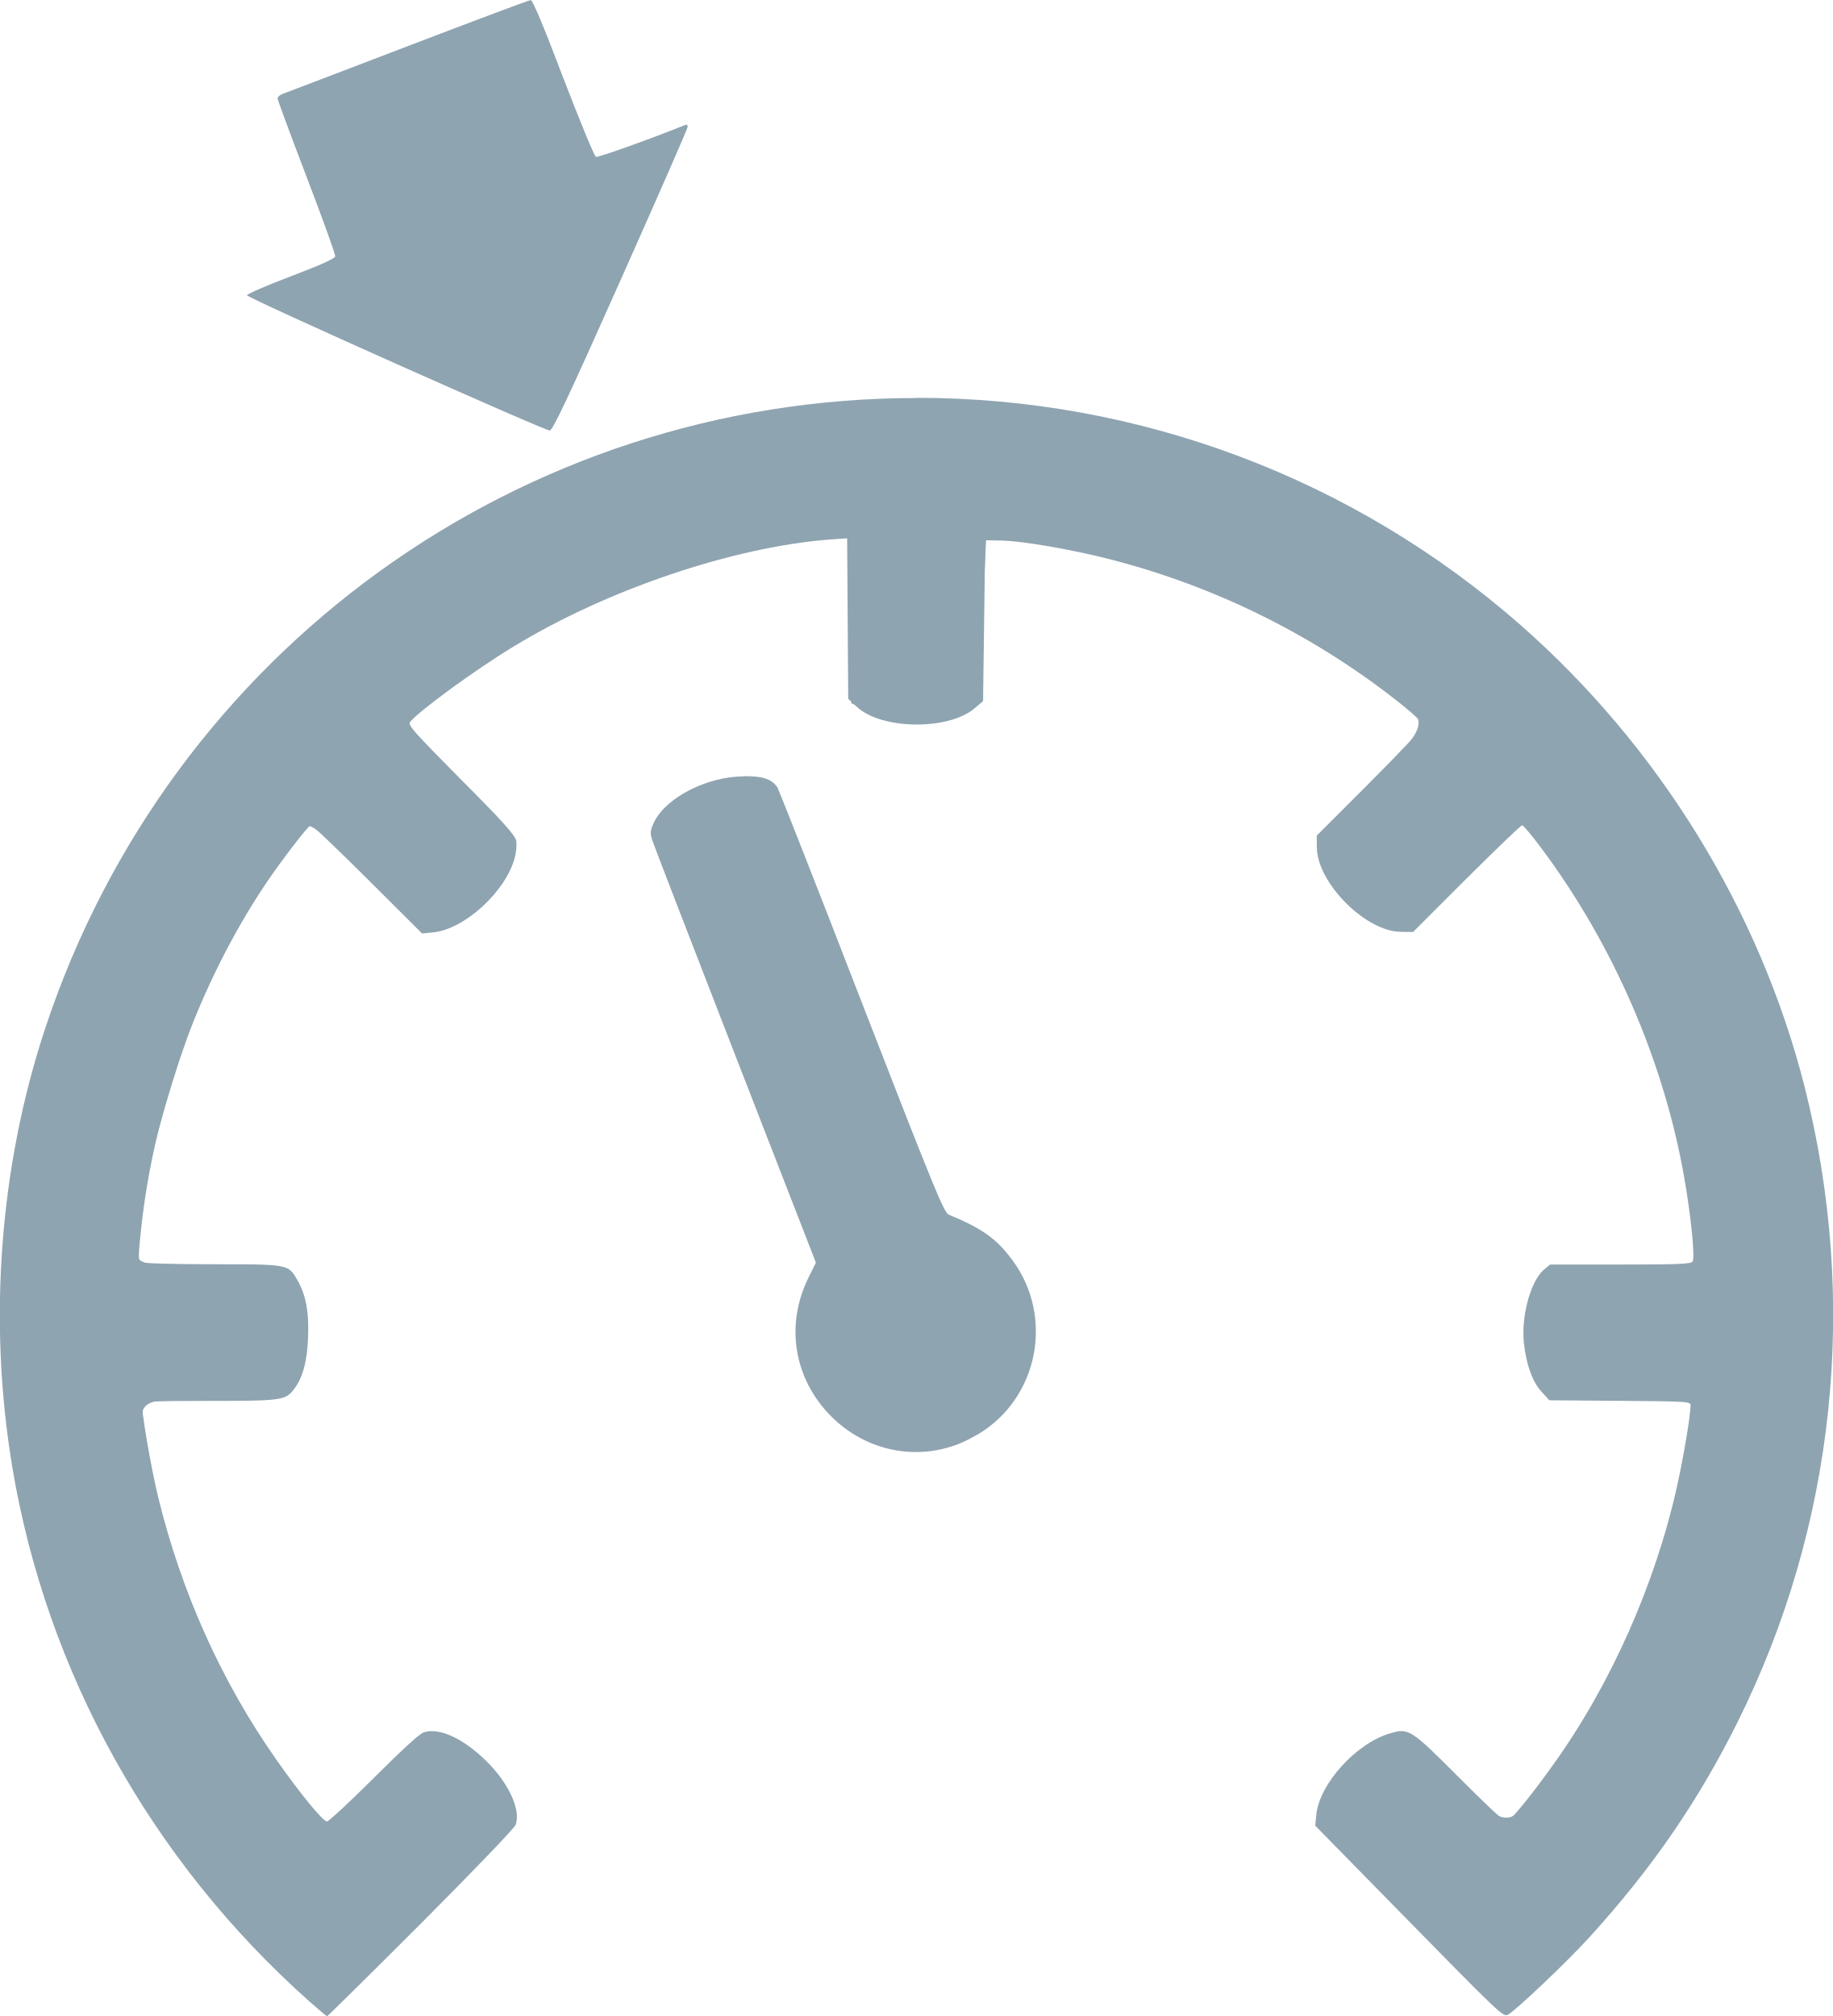
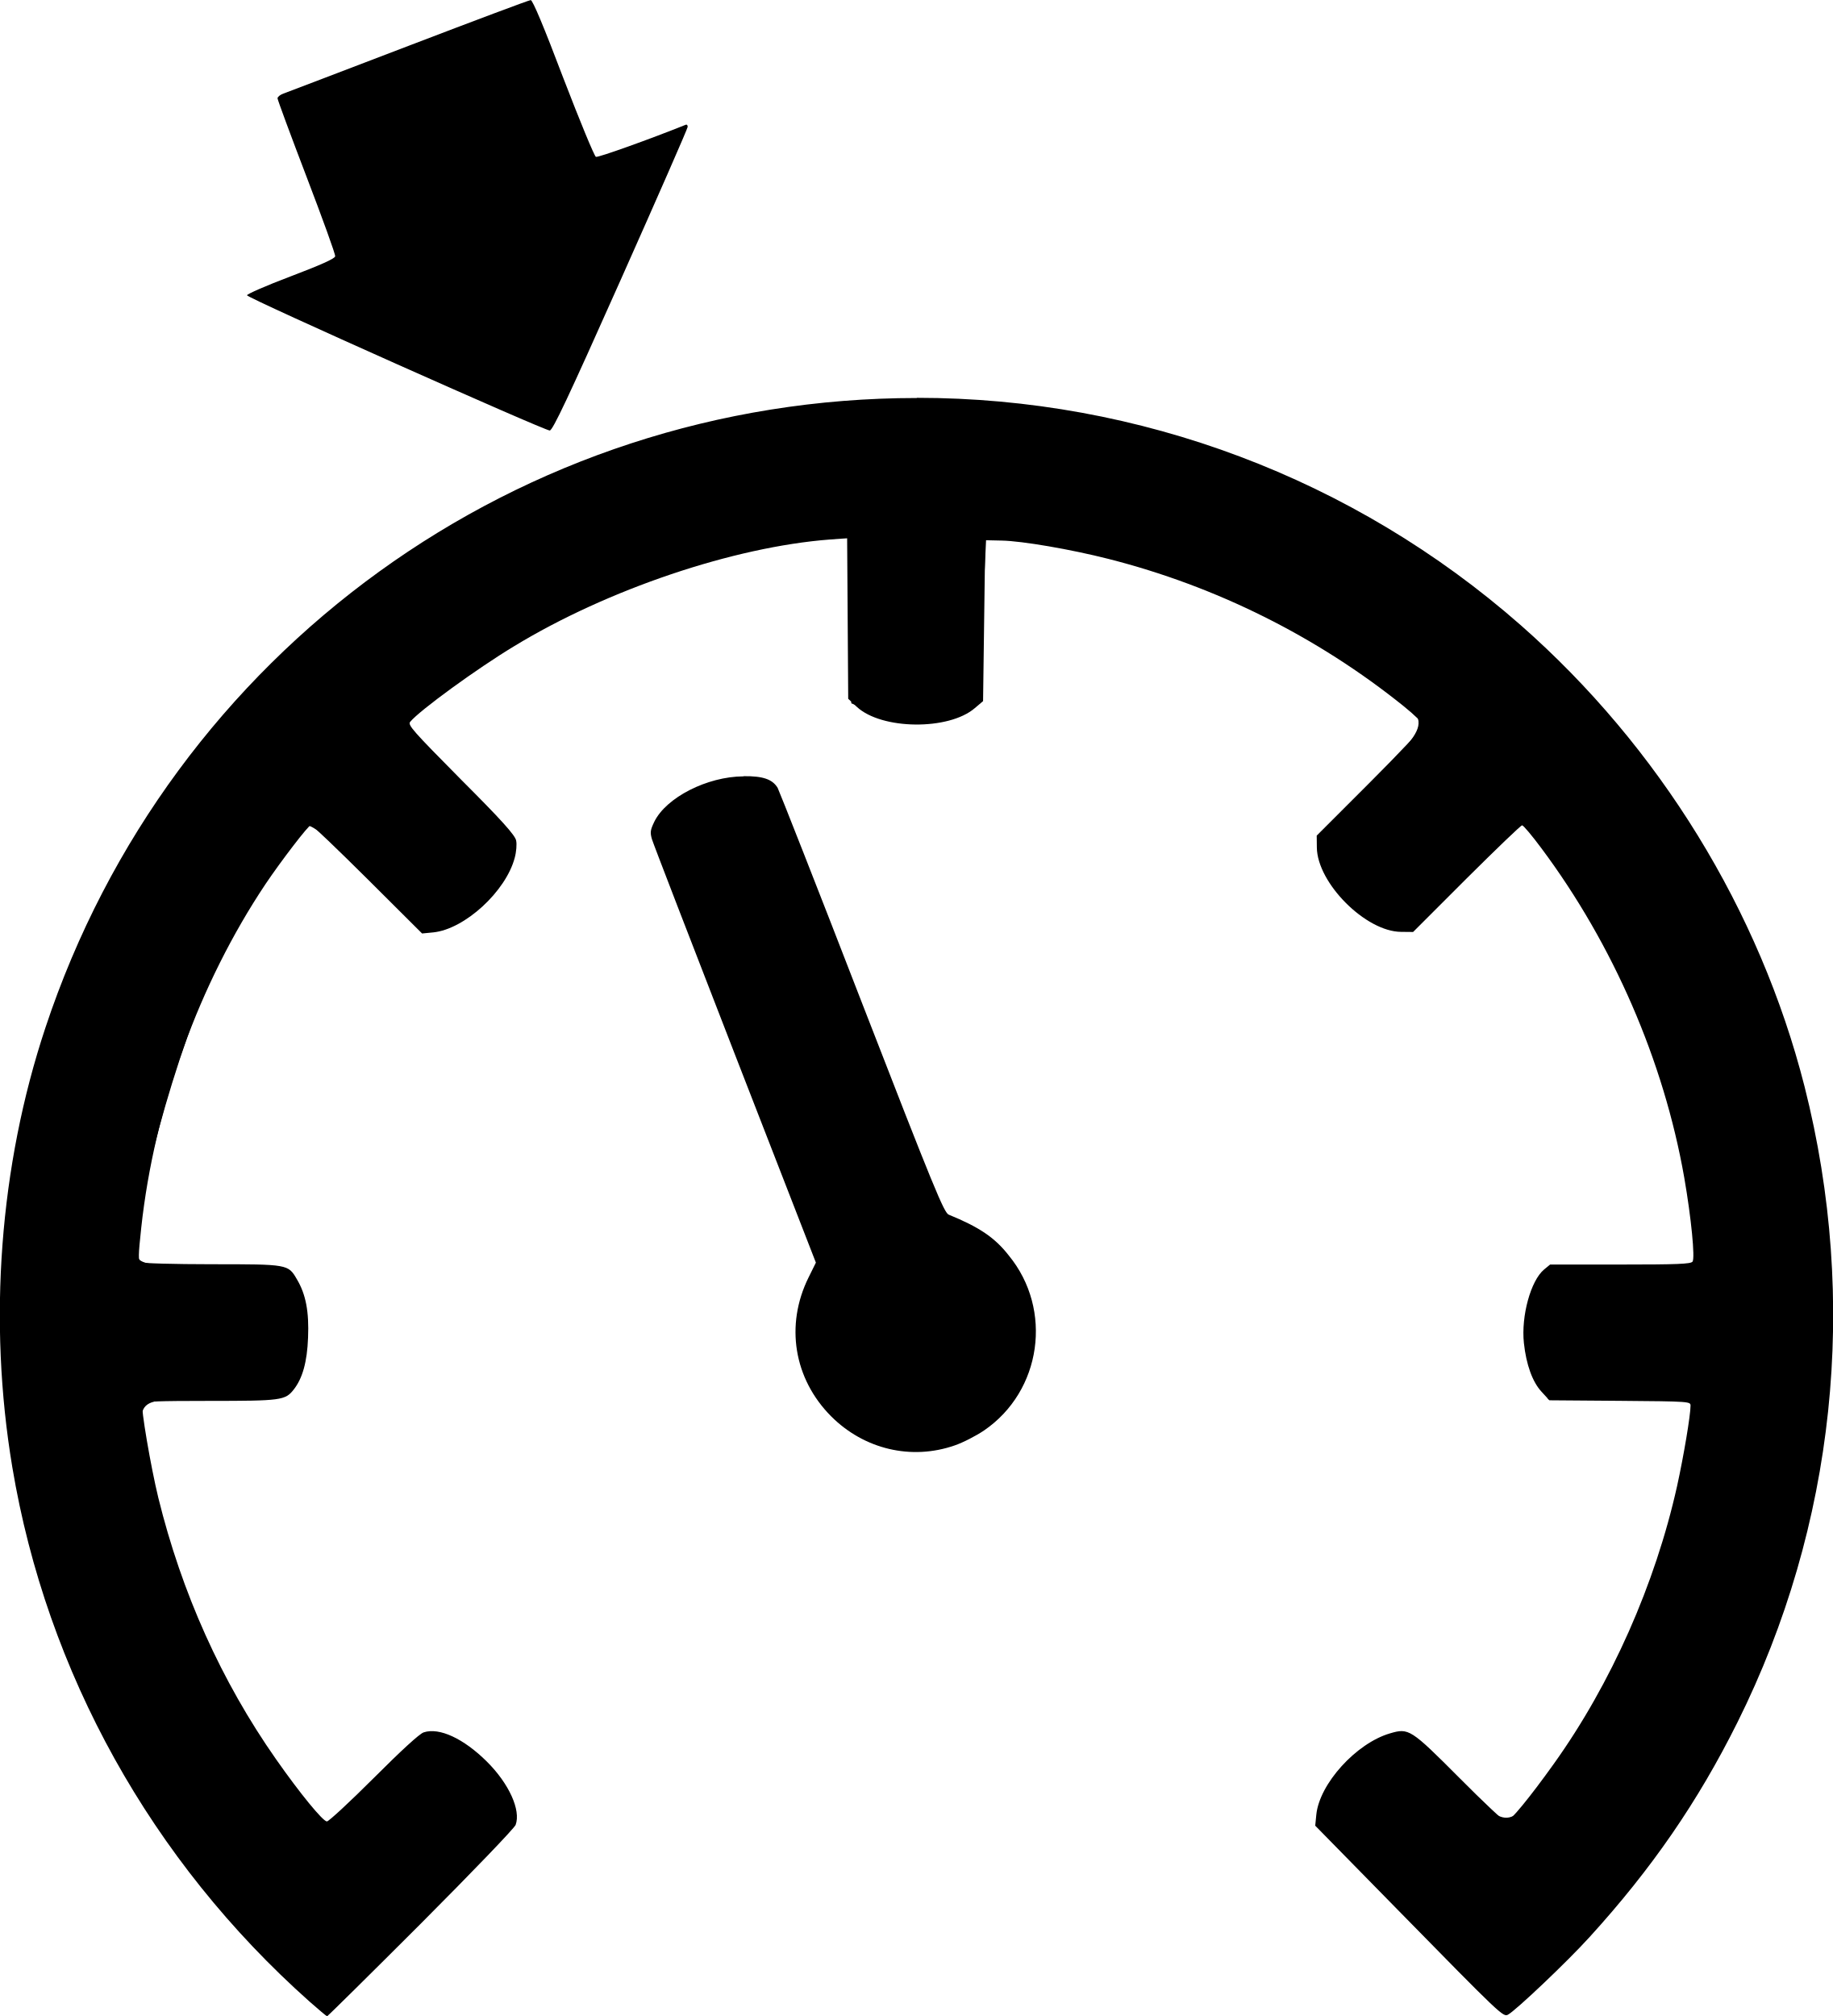
<svg xmlns="http://www.w3.org/2000/svg" width="10.207mm" height="11.227mm" viewBox="0 0 10.207 11.227" version="1.1" id="svg13826">
  <defs id="defs13820" />
  <g id="layer1" transform="translate(-4.906706,-4.310827)">
    <g id="g3340" transform="translate(0.1982144,1.09231)">
-       <path id="path6933" d="m 7.664,3.219 c -0.009,0 -0.315,0.115 -0.681,0.255 -0.366,0.14 -0.68,0.26 -0.697,0.266 -0.017,0.006 -0.032,0.018 -0.032,0.026 0,0.008 0.073,0.205 0.162,0.438 0.089,0.233 0.161,0.431 0.159,0.442 -0.002,0.013 -0.083,0.049 -0.249,0.112 -0.135,0.051 -0.244,0.099 -0.242,0.105 0.005,0.017 1.66,0.755 1.686,0.753 0.017,-0.002 0.1,-0.177 0.395,-0.839 0.205,-0.46 0.373,-0.843 0.373,-0.852 0,-0.009 -0.004,-0.014 -0.01,-0.012 -0.202,0.081 -0.489,0.184 -0.501,0.179 -0.009,-0.004 -0.09,-0.201 -0.182,-0.44 C 7.739,3.372 7.675,3.219 7.664,3.219 Z m 2.15,2.216 c -2.208,0 -4.157,1.408 -4.853,3.508 -0.255,0.768 -0.32,1.632 -0.184,2.446 0.191,1.143 0.775,2.193 1.655,2.976 0.051,0.045 0.095,0.082 0.098,0.082 0.003,0 0.238,-0.232 0.522,-0.516 0.289,-0.29 0.521,-0.531 0.528,-0.55 0.03,-0.082 -0.037,-0.23 -0.161,-0.353 -0.128,-0.127 -0.264,-0.191 -0.351,-0.162 -0.023,0.007 -0.125,0.101 -0.278,0.254 -0.133,0.133 -0.251,0.242 -0.261,0.242 -0.022,0 -0.15,-0.156 -0.283,-0.346 -0.305,-0.435 -0.526,-0.928 -0.656,-1.457 -0.042,-0.173 -0.098,-0.5 -0.089,-0.525 0.004,-0.011 0.089,-0.014 0.374,-0.014 0.399,0 0.422,-0.003 0.469,-0.063 0.049,-0.062 0.075,-0.154 0.08,-0.289 0.006,-0.144 -0.012,-0.241 -0.062,-0.325 -0.049,-0.084 -0.048,-0.084 -0.475,-0.084 -0.208,-9.3e-5 -0.386,-0.005 -0.395,-0.011 -0.014,-0.009 -0.014,-0.034 0.003,-0.192 0.073,-0.672 0.322,-1.36 0.692,-1.914 0.086,-0.128 0.24,-0.329 0.253,-0.329 0.007,0 0.149,0.136 0.316,0.302 l 0.303,0.302 0.062,-0.006 c 0.176,-0.018 0.405,-0.229 0.454,-0.416 0.009,-0.033 0.012,-0.075 0.008,-0.094 C 7.58,7.872 7.498,7.782 7.277,7.561 7.005,7.286 6.978,7.256 6.993,7.238 7.045,7.175 7.363,6.943 7.572,6.817 8.091,6.501 8.794,6.264 9.33,6.223 l 0.096,-0.007 0.003,0.447 0.003,0.447 0.048,0.045 c 0.138,0.128 0.512,0.132 0.657,0.007 l 0.046,-0.039 0.006,-0.448 0.006,-0.448 0.092,0.002 c 0.113,0.002 0.386,0.049 0.594,0.102 0.599,0.152 1.163,0.433 1.644,0.82 0.061,0.049 0.11,0.097 0.11,0.108 0,0.011 -0.134,0.153 -0.297,0.316 l -0.297,0.297 7.34e-4,0.066 c 0.002,0.198 0.272,0.469 0.469,0.47 l 0.067,6.78e-4 0.297,-0.297 c 0.164,-0.163 0.303,-0.297 0.31,-0.297 0.007,0 0.055,0.057 0.107,0.127 0.4,0.536 0.682,1.185 0.796,1.835 0.039,0.224 0.061,0.45 0.046,0.468 -0.011,0.013 -0.084,0.016 -0.403,0.016 h -0.39 l -0.034,0.028 c -0.074,0.062 -0.128,0.259 -0.112,0.409 0.013,0.121 0.048,0.217 0.098,0.271 l 0.044,0.048 0.393,0.003 c 0.39,0.003 0.393,0.004 0.393,0.027 0,0.053 -0.038,0.28 -0.075,0.448 -0.121,0.544 -0.367,1.1 -0.686,1.546 -0.135,0.189 -0.245,0.323 -0.266,0.323 -0.01,5e-6 -0.126,-0.109 -0.259,-0.243 -0.273,-0.274 -0.283,-0.28 -0.388,-0.249 -0.188,0.055 -0.393,0.281 -0.41,0.453 l -0.006,0.061 0.456,0.465 c 0.583,0.595 0.591,0.602 0.618,0.587 0.043,-0.023 0.33,-0.295 0.454,-0.432 0.345,-0.379 0.603,-0.753 0.824,-1.197 0.544,-1.093 0.676,-2.343 0.373,-3.539 C 14.508,8.288 13.948,7.378 13.177,6.7 12.247,5.883 11.054,5.434 9.815,5.434 Z m -0.965,2.107 c -0.203,0.001 -0.431,0.118 -0.497,0.253 -0.022,0.046 -0.024,0.059 -0.013,0.097 0.007,0.024 0.216,0.565 0.463,1.201 l 0.45,1.157 -0.041,0.083 c -0.131,0.265 -0.082,0.564 0.126,0.773 0.184,0.184 0.447,0.246 0.688,0.162 0.047,-0.016 0.12,-0.054 0.163,-0.083 0.321,-0.219 0.386,-0.673 0.138,-0.975 C 10.248,10.11 10.161,10.052 9.992,9.983 9.966,9.973 9.912,9.843 9.508,8.802 9.259,8.158 9.047,7.621 9.039,7.606 c -0.029,-0.048 -0.082,-0.066 -0.189,-0.065 z" style="fill:#8fa4b1;fill-opacity:1;stroke-width:0.012" />
-       <path transform="matrix(0.2822222,0,0,0.2822222,0.9926264,1.174181)" id="path3344" d="m 19.062,46.469 c -0.703,-0.599 -2.116,-2.256 -2.831,-3.322 -1.23,-1.832 -2.256,-4.365 -2.725,-6.732 -0.334,-1.681 -0.304,-5.067 0.059,-6.769 1.469,-6.886 6.497,-12.186 13.194,-13.91 5.012,-1.29 10.217,-0.392 14.597,2.518 1.33,0.884 3.615,3.096 4.497,4.353 3.422,4.879 4.316,10.776 2.473,16.302 -0.853,2.557 -2.196,4.749 -4.161,6.789 l -1.25,1.298 -1.852,-1.849 c -1.084,-1.082 -1.852,-1.948 -1.852,-2.086 0,-0.588 0.984,-1.579 1.568,-1.579 0.124,0 0.639,0.401 1.145,0.891 1.072,1.04 0.985,1.059 2.015,-0.437 1.32,-1.915 2.229,-4.216 2.587,-6.548 l 0.082,-0.531 h -1.445 -1.445 l -0.204,-0.395 c -0.239,-0.462 -0.199,-1.714 0.064,-2.032 0.132,-0.159 0.441,-0.198 1.587,-0.198 h 1.422 v -0.486 c 0,-1.263 -0.721,-3.835 -1.528,-5.451 -0.425,-0.851 -1.695,-2.812 -1.821,-2.812 -0.046,0 -0.571,0.486 -1.167,1.079 -0.954,0.95 -1.123,1.069 -1.412,0.997 -0.505,-0.127 -1.304,-0.915 -1.386,-1.369 -0.066,-0.361 0.018,-0.491 0.988,-1.52 1.227,-1.302 1.243,-1.158 -0.25,-2.19 -1.873,-1.295 -4.643,-2.372 -6.622,-2.575 l -0.762,-0.078 -0.075,1.598 c -0.055,1.164 -0.126,1.648 -0.26,1.783 -0.277,0.277 -1.314,0.337 -1.863,0.107 l -0.465,-0.194 v -1.631 -1.631 l -0.469,0.003 c -1.22,0.007 -4.13,0.919 -5.648,1.771 -0.95,0.533 -2.633,1.74 -2.633,1.888 0,0.067 0.481,0.613 1.069,1.213 0.963,0.984 1.06,1.127 0.982,1.439 -0.113,0.449 -0.915,1.25 -1.366,1.363 -0.319,0.08 -0.452,-0.012 -1.442,-0.997 -0.633,-0.63 -1.15,-1.049 -1.231,-0.999 -0.22,0.136 -1.31,1.8 -1.75,2.673 -0.803,1.591 -1.803,5.279 -1.586,5.846 0.052,0.136 0.377,0.175 1.437,0.175 1.509,0 1.676,0.069 1.828,0.76 0.047,0.213 0.048,0.635 0.003,0.937 -0.121,0.81 -0.364,0.928 -1.908,0.928 -1.492,0 -1.431,-0.085 -1.096,1.505 0.488,2.322 1.6,4.642 3.169,6.613 l 0.243,0.306 0.998,-0.899 c 0.574,-0.518 1.11,-0.899 1.262,-0.899 0.338,0 1.189,0.765 1.39,1.249 0.147,0.355 0.125,0.404 -0.476,1.092 -0.347,0.397 -1.183,1.266 -1.858,1.932 l -1.228,1.211 -0.585,-0.498 z" style="opacity:1;fill:#8fa4b1;fill-opacity:1;stroke:#eeeeee;stroke-width:0;stroke-miterlimit:10;stroke-dasharray:none;stroke-dashoffset:11.236;stroke-opacity:1" />
+       <path id="path6933" d="m 7.664,3.219 c -0.009,0 -0.315,0.115 -0.681,0.255 -0.366,0.14 -0.68,0.26 -0.697,0.266 -0.017,0.006 -0.032,0.018 -0.032,0.026 0,0.008 0.073,0.205 0.162,0.438 0.089,0.233 0.161,0.431 0.159,0.442 -0.002,0.013 -0.083,0.049 -0.249,0.112 -0.135,0.051 -0.244,0.099 -0.242,0.105 0.005,0.017 1.66,0.755 1.686,0.753 0.017,-0.002 0.1,-0.177 0.395,-0.839 0.205,-0.46 0.373,-0.843 0.373,-0.852 0,-0.009 -0.004,-0.014 -0.01,-0.012 -0.202,0.081 -0.489,0.184 -0.501,0.179 -0.009,-0.004 -0.09,-0.201 -0.182,-0.44 C 7.739,3.372 7.675,3.219 7.664,3.219 Z m 2.15,2.216 c -2.208,0 -4.157,1.408 -4.853,3.508 -0.255,0.768 -0.32,1.632 -0.184,2.446 0.191,1.143 0.775,2.193 1.655,2.976 0.051,0.045 0.095,0.082 0.098,0.082 0.003,0 0.238,-0.232 0.522,-0.516 0.289,-0.29 0.521,-0.531 0.528,-0.55 0.03,-0.082 -0.037,-0.23 -0.161,-0.353 -0.128,-0.127 -0.264,-0.191 -0.351,-0.162 -0.023,0.007 -0.125,0.101 -0.278,0.254 -0.133,0.133 -0.251,0.242 -0.261,0.242 -0.022,0 -0.15,-0.156 -0.283,-0.346 -0.305,-0.435 -0.526,-0.928 -0.656,-1.457 -0.042,-0.173 -0.098,-0.5 -0.089,-0.525 0.004,-0.011 0.089,-0.014 0.374,-0.014 0.399,0 0.422,-0.003 0.469,-0.063 0.049,-0.062 0.075,-0.154 0.08,-0.289 0.006,-0.144 -0.012,-0.241 -0.062,-0.325 -0.049,-0.084 -0.048,-0.084 -0.475,-0.084 -0.208,-9.3e-5 -0.386,-0.005 -0.395,-0.011 -0.014,-0.009 -0.014,-0.034 0.003,-0.192 0.073,-0.672 0.322,-1.36 0.692,-1.914 0.086,-0.128 0.24,-0.329 0.253,-0.329 0.007,0 0.149,0.136 0.316,0.302 l 0.303,0.302 0.062,-0.006 c 0.176,-0.018 0.405,-0.229 0.454,-0.416 0.009,-0.033 0.012,-0.075 0.008,-0.094 C 7.58,7.872 7.498,7.782 7.277,7.561 7.005,7.286 6.978,7.256 6.993,7.238 7.045,7.175 7.363,6.943 7.572,6.817 8.091,6.501 8.794,6.264 9.33,6.223 l 0.096,-0.007 0.003,0.447 0.003,0.447 0.048,0.045 c 0.138,0.128 0.512,0.132 0.657,0.007 l 0.046,-0.039 0.006,-0.448 0.006,-0.448 0.092,0.002 c 0.113,0.002 0.386,0.049 0.594,0.102 0.599,0.152 1.163,0.433 1.644,0.82 0.061,0.049 0.11,0.097 0.11,0.108 0,0.011 -0.134,0.153 -0.297,0.316 l -0.297,0.297 7.34e-4,0.066 c 0.002,0.198 0.272,0.469 0.469,0.47 l 0.067,6.78e-4 0.297,-0.297 c 0.164,-0.163 0.303,-0.297 0.31,-0.297 0.007,0 0.055,0.057 0.107,0.127 0.4,0.536 0.682,1.185 0.796,1.835 0.039,0.224 0.061,0.45 0.046,0.468 -0.011,0.013 -0.084,0.016 -0.403,0.016 h -0.39 l -0.034,0.028 c -0.074,0.062 -0.128,0.259 -0.112,0.409 0.013,0.121 0.048,0.217 0.098,0.271 l 0.044,0.048 0.393,0.003 c 0.39,0.003 0.393,0.004 0.393,0.027 0,0.053 -0.038,0.28 -0.075,0.448 -0.121,0.544 -0.367,1.1 -0.686,1.546 -0.135,0.189 -0.245,0.323 -0.266,0.323 -0.01,5e-6 -0.126,-0.109 -0.259,-0.243 -0.273,-0.274 -0.283,-0.28 -0.388,-0.249 -0.188,0.055 -0.393,0.281 -0.41,0.453 l -0.006,0.061 0.456,0.465 c 0.583,0.595 0.591,0.602 0.618,0.587 0.043,-0.023 0.33,-0.295 0.454,-0.432 0.345,-0.379 0.603,-0.753 0.824,-1.197 0.544,-1.093 0.676,-2.343 0.373,-3.539 C 14.508,8.288 13.948,7.378 13.177,6.7 12.247,5.883 11.054,5.434 9.815,5.434 Z m -0.965,2.107 c -0.203,0.001 -0.431,0.118 -0.497,0.253 -0.022,0.046 -0.024,0.059 -0.013,0.097 0.007,0.024 0.216,0.565 0.463,1.201 l 0.45,1.157 -0.041,0.083 c -0.131,0.265 -0.082,0.564 0.126,0.773 0.184,0.184 0.447,0.246 0.688,0.162 0.047,-0.016 0.12,-0.054 0.163,-0.083 0.321,-0.219 0.386,-0.673 0.138,-0.975 C 10.248,10.11 10.161,10.052 9.992,9.983 9.966,9.973 9.912,9.843 9.508,8.802 9.259,8.158 9.047,7.621 9.039,7.606 c -0.029,-0.048 -0.082,-0.066 -0.189,-0.065 z" style="fill:#000000;fill-opacity:1;stroke-width:0.012" />
+       <path transform="matrix(0.2822222,0,0,0.2822222,0.9926264,1.174181)" id="path3344" d="m 19.062,46.469 c -0.703,-0.599 -2.116,-2.256 -2.831,-3.322 -1.23,-1.832 -2.256,-4.365 -2.725,-6.732 -0.334,-1.681 -0.304,-5.067 0.059,-6.769 1.469,-6.886 6.497,-12.186 13.194,-13.91 5.012,-1.29 10.217,-0.392 14.597,2.518 1.33,0.884 3.615,3.096 4.497,4.353 3.422,4.879 4.316,10.776 2.473,16.302 -0.853,2.557 -2.196,4.749 -4.161,6.789 l -1.25,1.298 -1.852,-1.849 c -1.084,-1.082 -1.852,-1.948 -1.852,-2.086 0,-0.588 0.984,-1.579 1.568,-1.579 0.124,0 0.639,0.401 1.145,0.891 1.072,1.04 0.985,1.059 2.015,-0.437 1.32,-1.915 2.229,-4.216 2.587,-6.548 l 0.082,-0.531 h -1.445 -1.445 l -0.204,-0.395 c -0.239,-0.462 -0.199,-1.714 0.064,-2.032 0.132,-0.159 0.441,-0.198 1.587,-0.198 h 1.422 v -0.486 c 0,-1.263 -0.721,-3.835 -1.528,-5.451 -0.425,-0.851 -1.695,-2.812 -1.821,-2.812 -0.046,0 -0.571,0.486 -1.167,1.079 -0.954,0.95 -1.123,1.069 -1.412,0.997 -0.505,-0.127 -1.304,-0.915 -1.386,-1.369 -0.066,-0.361 0.018,-0.491 0.988,-1.52 1.227,-1.302 1.243,-1.158 -0.25,-2.19 -1.873,-1.295 -4.643,-2.372 -6.622,-2.575 l -0.762,-0.078 -0.075,1.598 c -0.055,1.164 -0.126,1.648 -0.26,1.783 -0.277,0.277 -1.314,0.337 -1.863,0.107 l -0.465,-0.194 v -1.631 -1.631 l -0.469,0.003 c -1.22,0.007 -4.13,0.919 -5.648,1.771 -0.95,0.533 -2.633,1.74 -2.633,1.888 0,0.067 0.481,0.613 1.069,1.213 0.963,0.984 1.06,1.127 0.982,1.439 -0.113,0.449 -0.915,1.25 -1.366,1.363 -0.319,0.08 -0.452,-0.012 -1.442,-0.997 -0.633,-0.63 -1.15,-1.049 -1.231,-0.999 -0.22,0.136 -1.31,1.8 -1.75,2.673 -0.803,1.591 -1.803,5.279 -1.586,5.846 0.052,0.136 0.377,0.175 1.437,0.175 1.509,0 1.676,0.069 1.828,0.76 0.047,0.213 0.048,0.635 0.003,0.937 -0.121,0.81 -0.364,0.928 -1.908,0.928 -1.492,0 -1.431,-0.085 -1.096,1.505 0.488,2.322 1.6,4.642 3.169,6.613 l 0.243,0.306 0.998,-0.899 c 0.574,-0.518 1.11,-0.899 1.262,-0.899 0.338,0 1.189,0.765 1.39,1.249 0.147,0.355 0.125,0.404 -0.476,1.092 -0.347,0.397 -1.183,1.266 -1.858,1.932 l -1.228,1.211 -0.585,-0.498 z" style="opacity:1;fill:#000000;fill-opacity:1;stroke:#eeeeee;stroke-width:0;stroke-miterlimit:10;stroke-dasharray:none;stroke-dashoffset:11.236;stroke-opacity:1" />
    </g>
  </g>
</svg>
